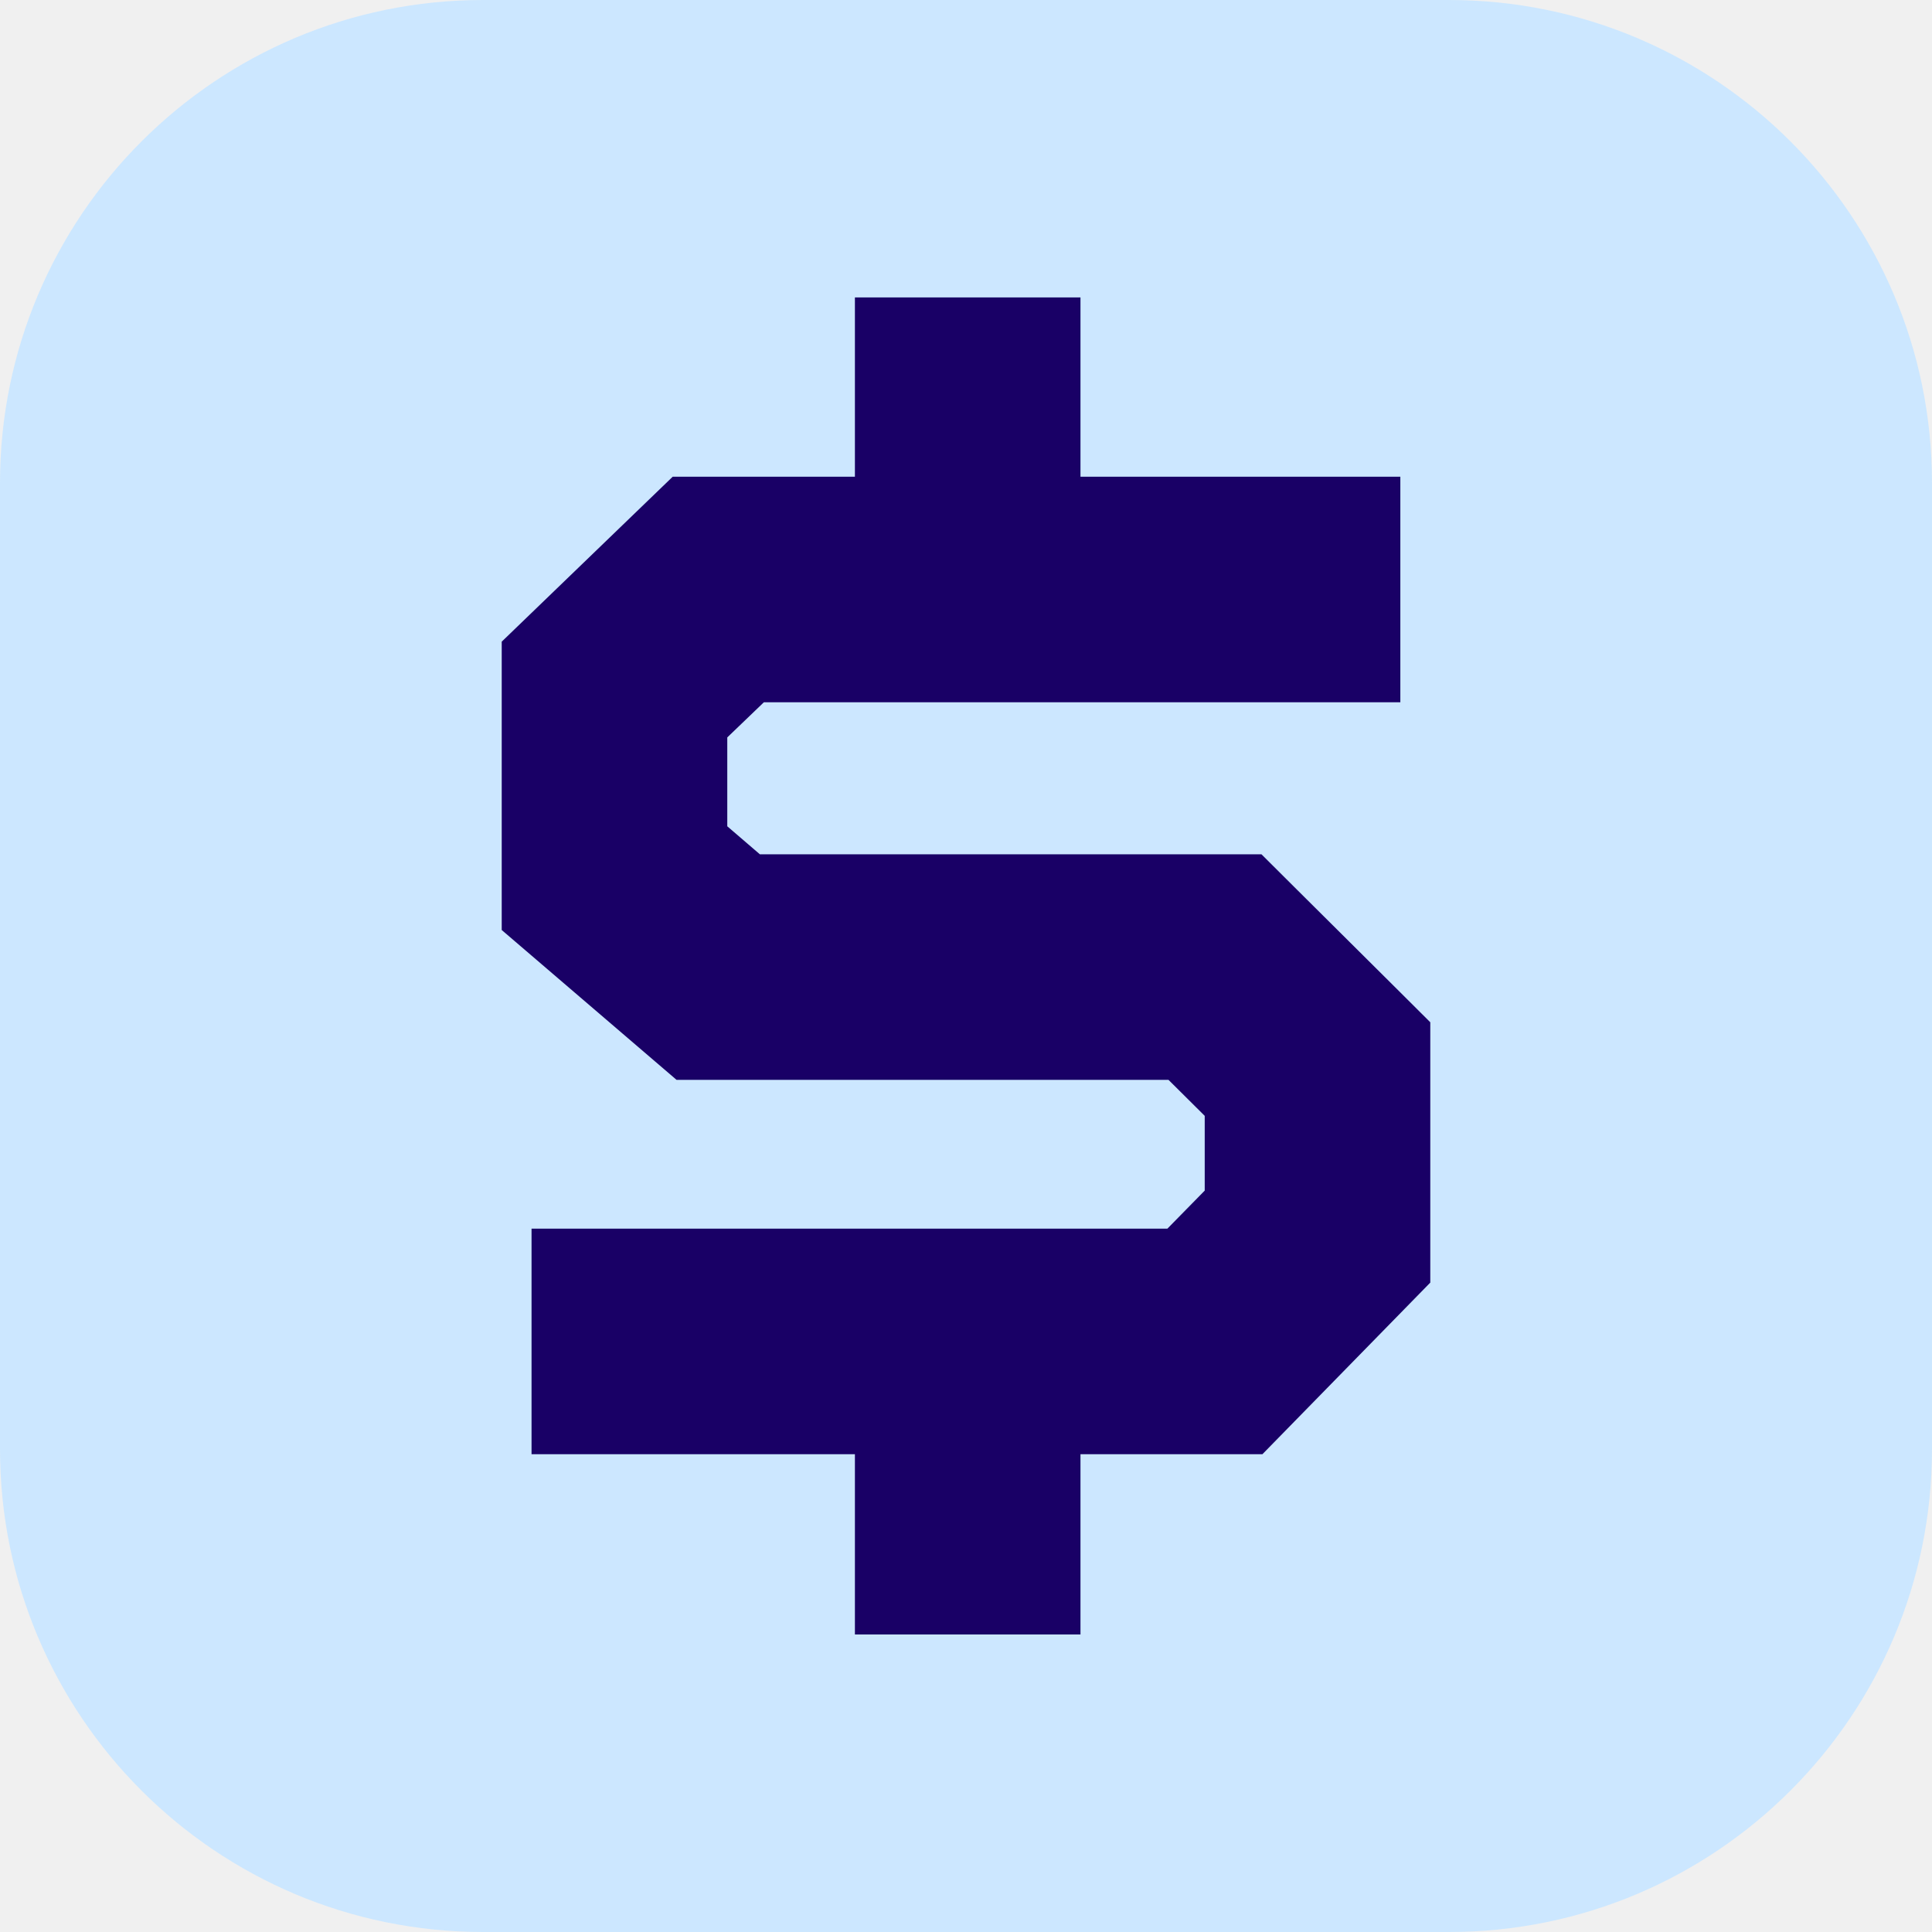
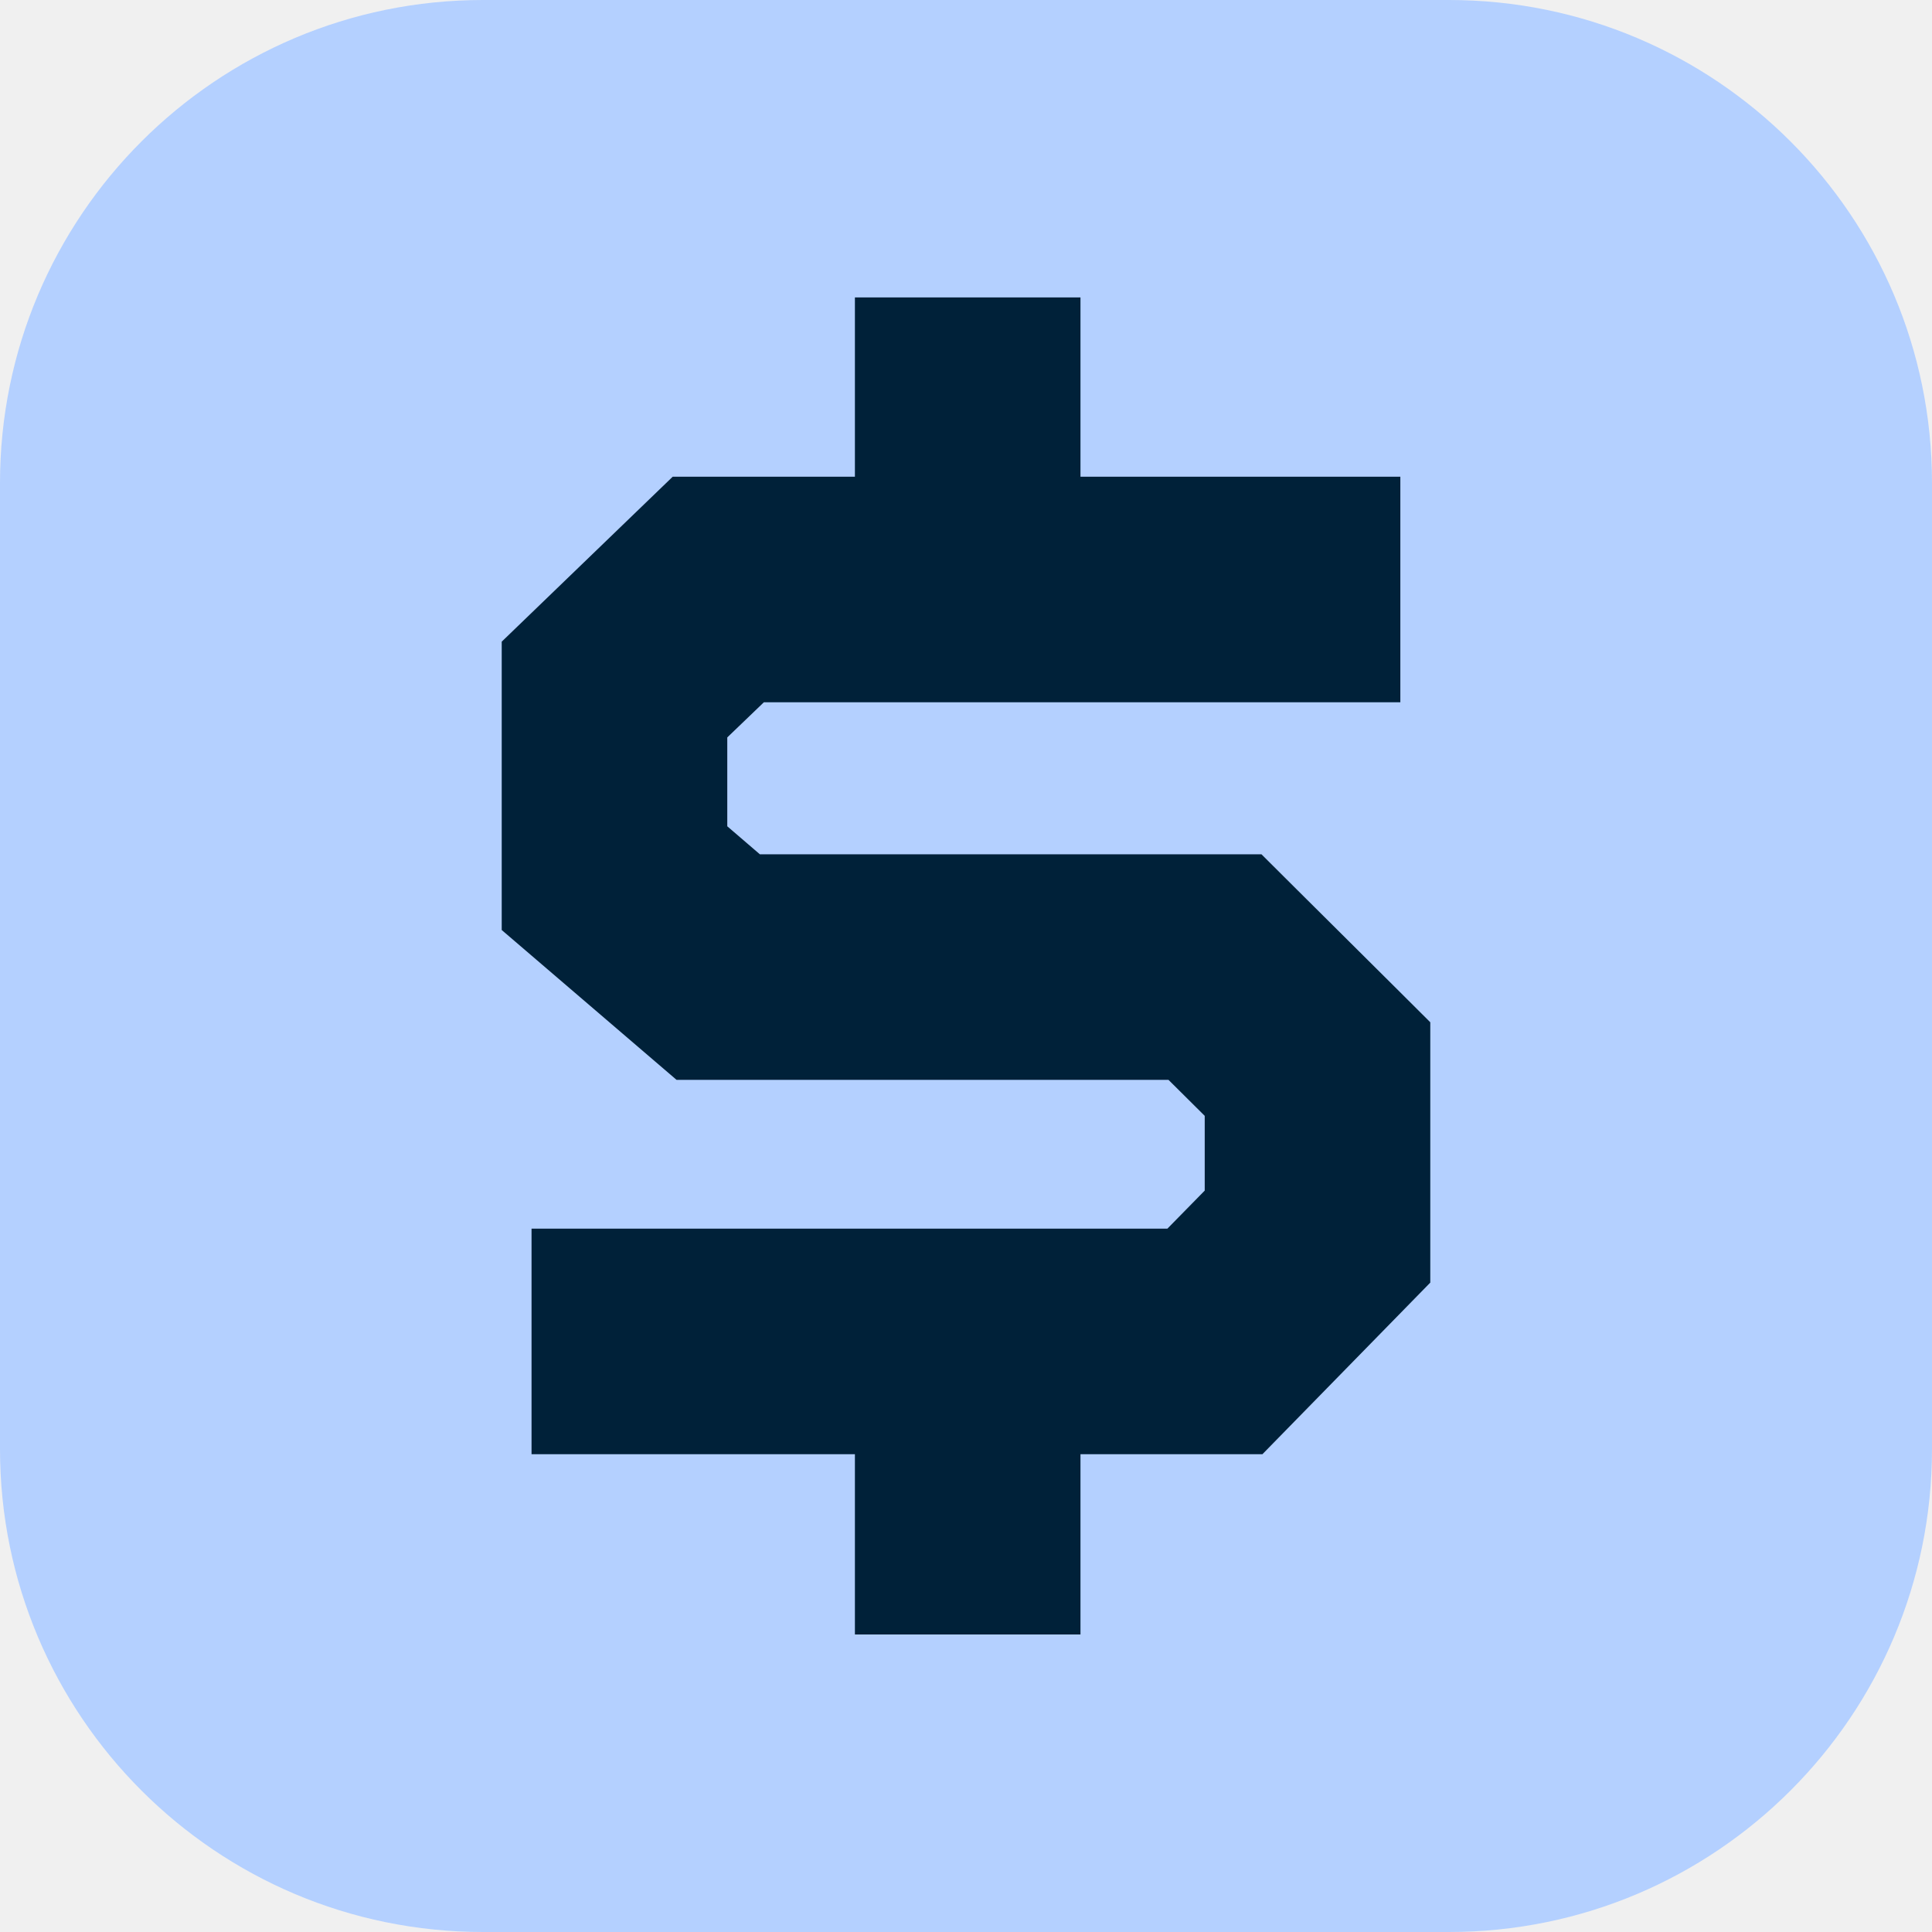
<svg xmlns="http://www.w3.org/2000/svg" width="16" height="16" viewBox="0 0 16 16" fill="none">
  <g clip-path="url(#clip0_8951_43814)">
-     <rect width="16" height="16" rx="4" fill="#CCE7FF" />
-     <path d="M8.948 3.948H11.597V5.816H6.326L6.023 6.107V6.843L6.293 7.075H10.447L10.72 7.347L11.569 8.191L11.845 8.466V10.622L10.455 12.043H8.948V13.536H7.08V12.043H4.402V10.175H9.668L9.977 9.86V9.241L9.677 8.943H5.603L4.155 7.702V5.314L5.571 3.948H7.08V2.463H8.948V3.948Z" fill="#190066" />
+     <rect width="16" height="16" rx="4" fill="#B4D0FF" />
+     <path d="M8.948 3.948H11.597V5.816H6.326L6.023 6.107V6.843L6.293 7.075H10.447L10.72 7.347L11.569 8.191L11.845 8.466V10.622L10.455 12.043H8.948V13.536H7.08V12.043H4.402V10.175H9.668L9.977 9.86V9.241L9.677 8.943H5.603L4.155 7.702V5.314L5.571 3.948H7.08V2.463H8.948V3.948Z" fill="#002139" />
  </g>
  <defs>
    <clipPath id="clip0_8951_43814">
      <rect width="16" height="16" rx="4" fill="white" />
    </clipPath>
  </defs>
</svg>
